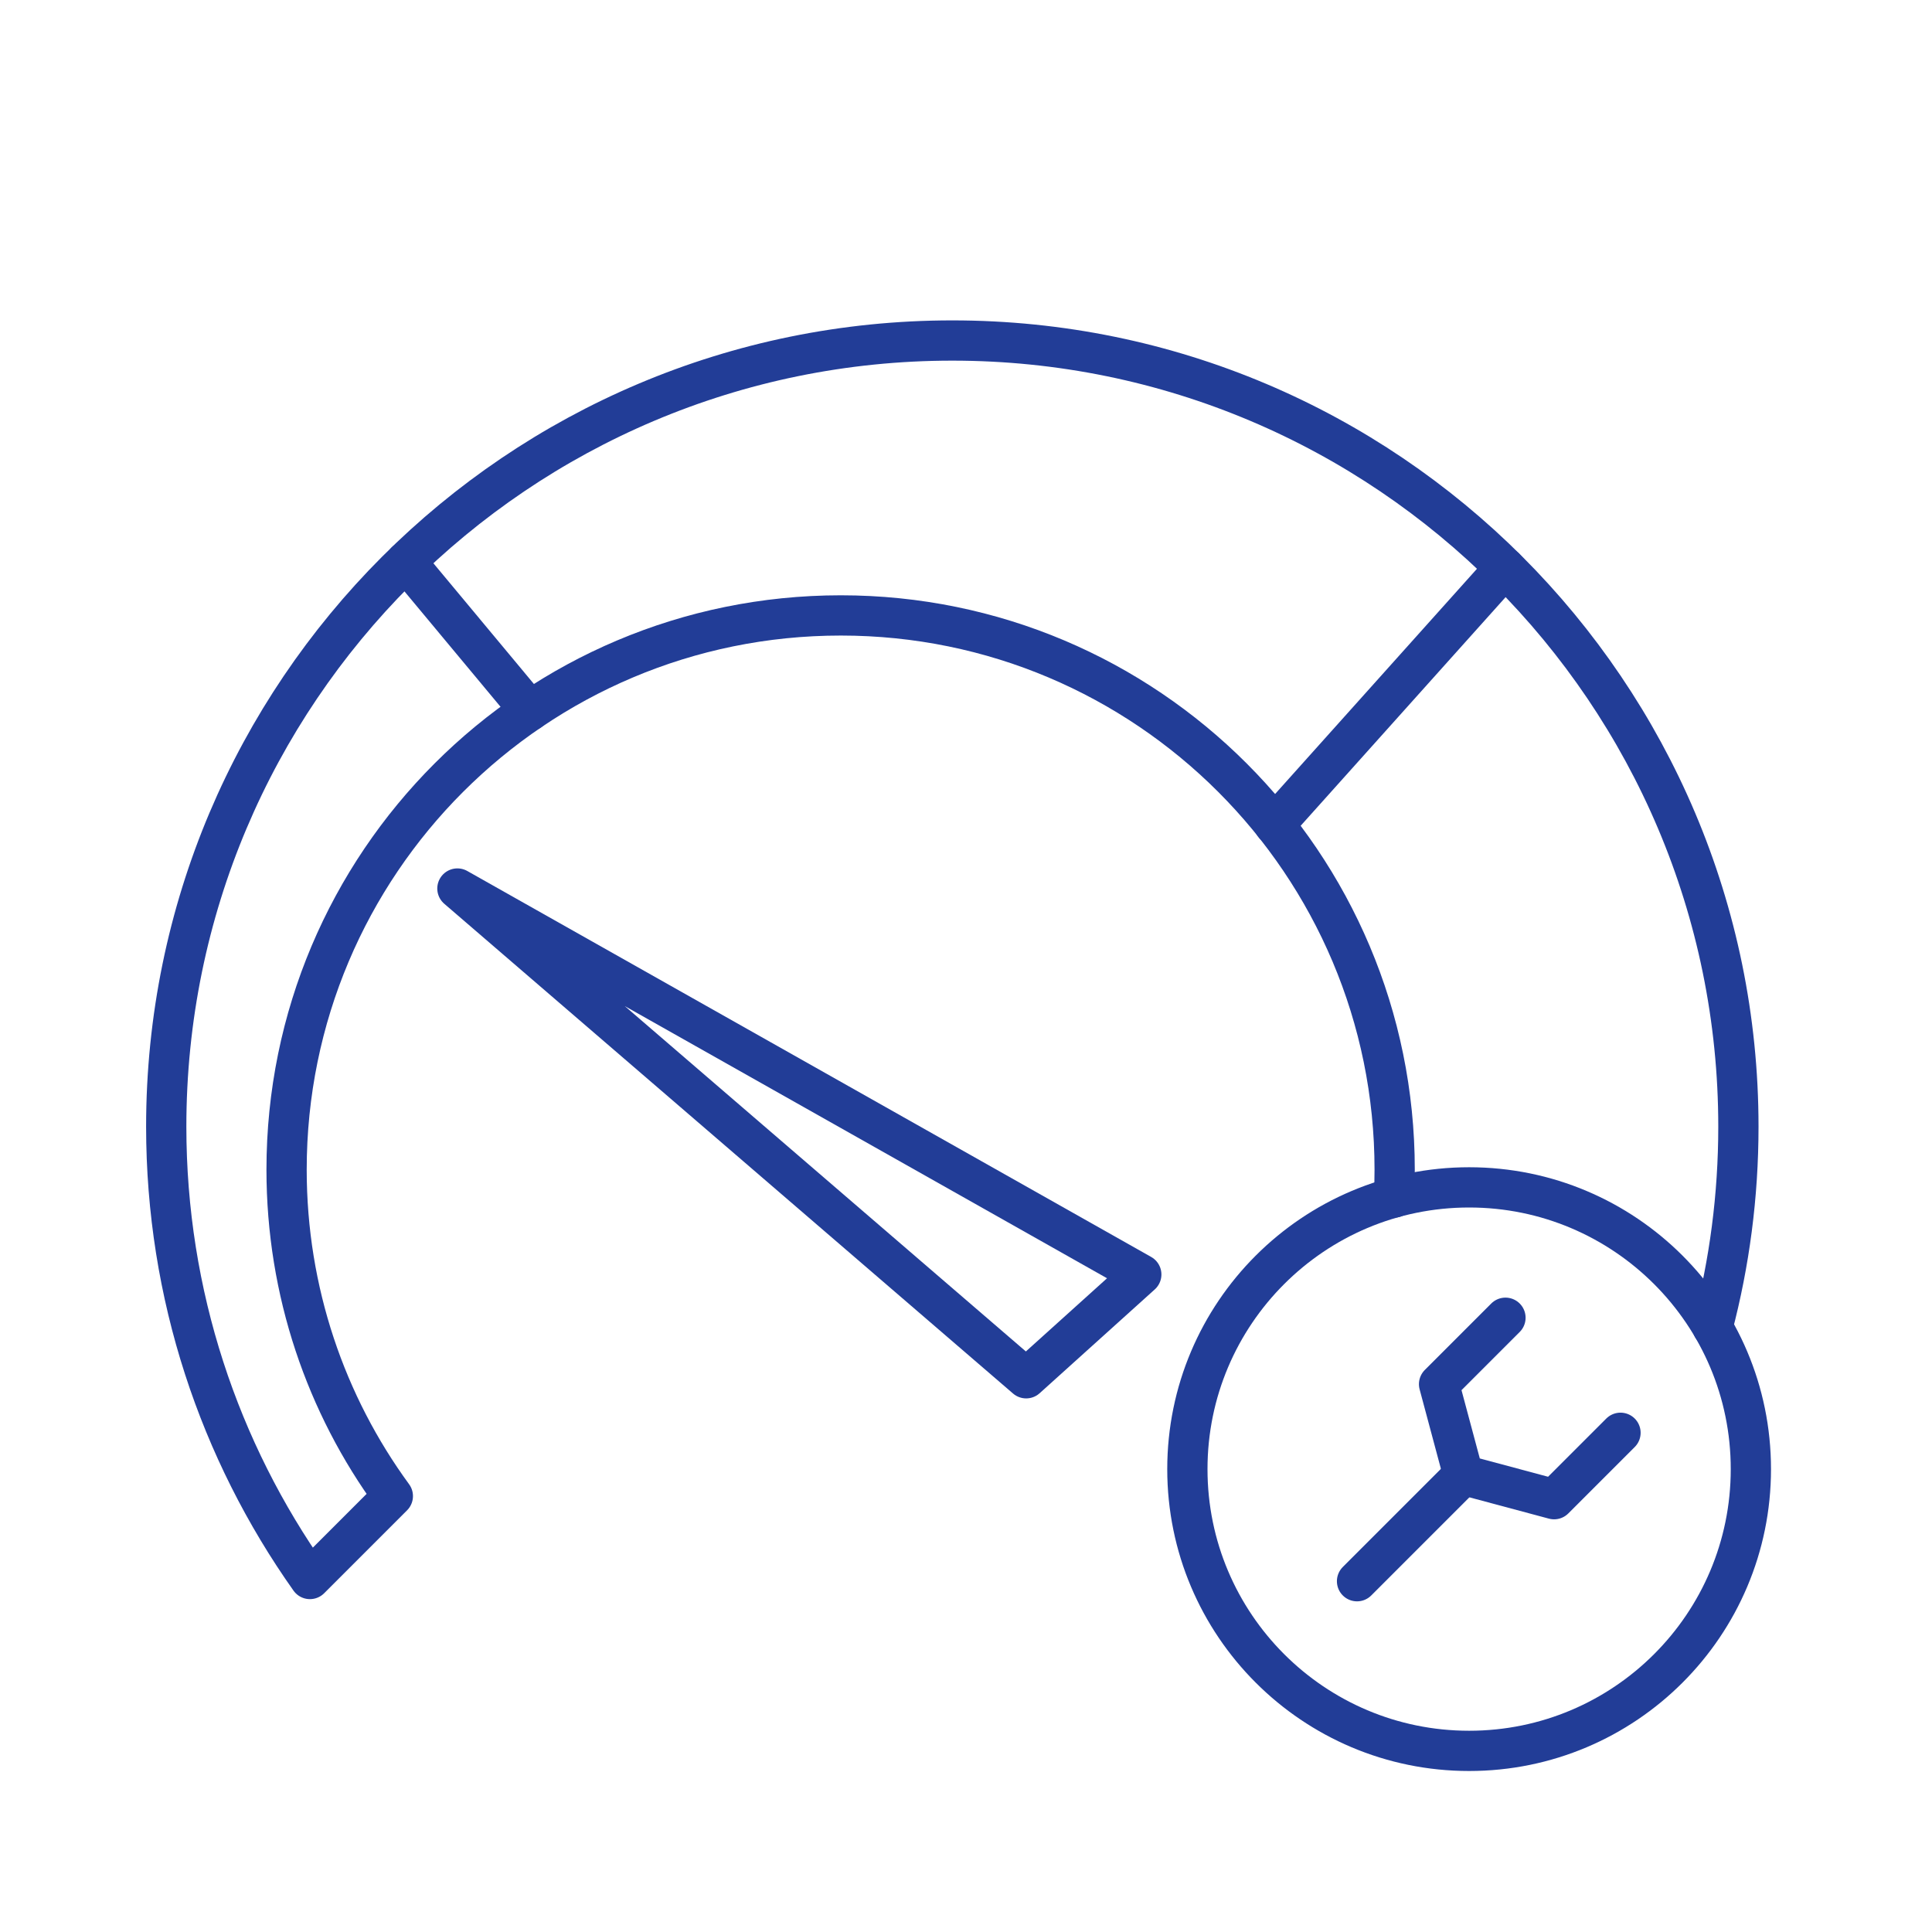
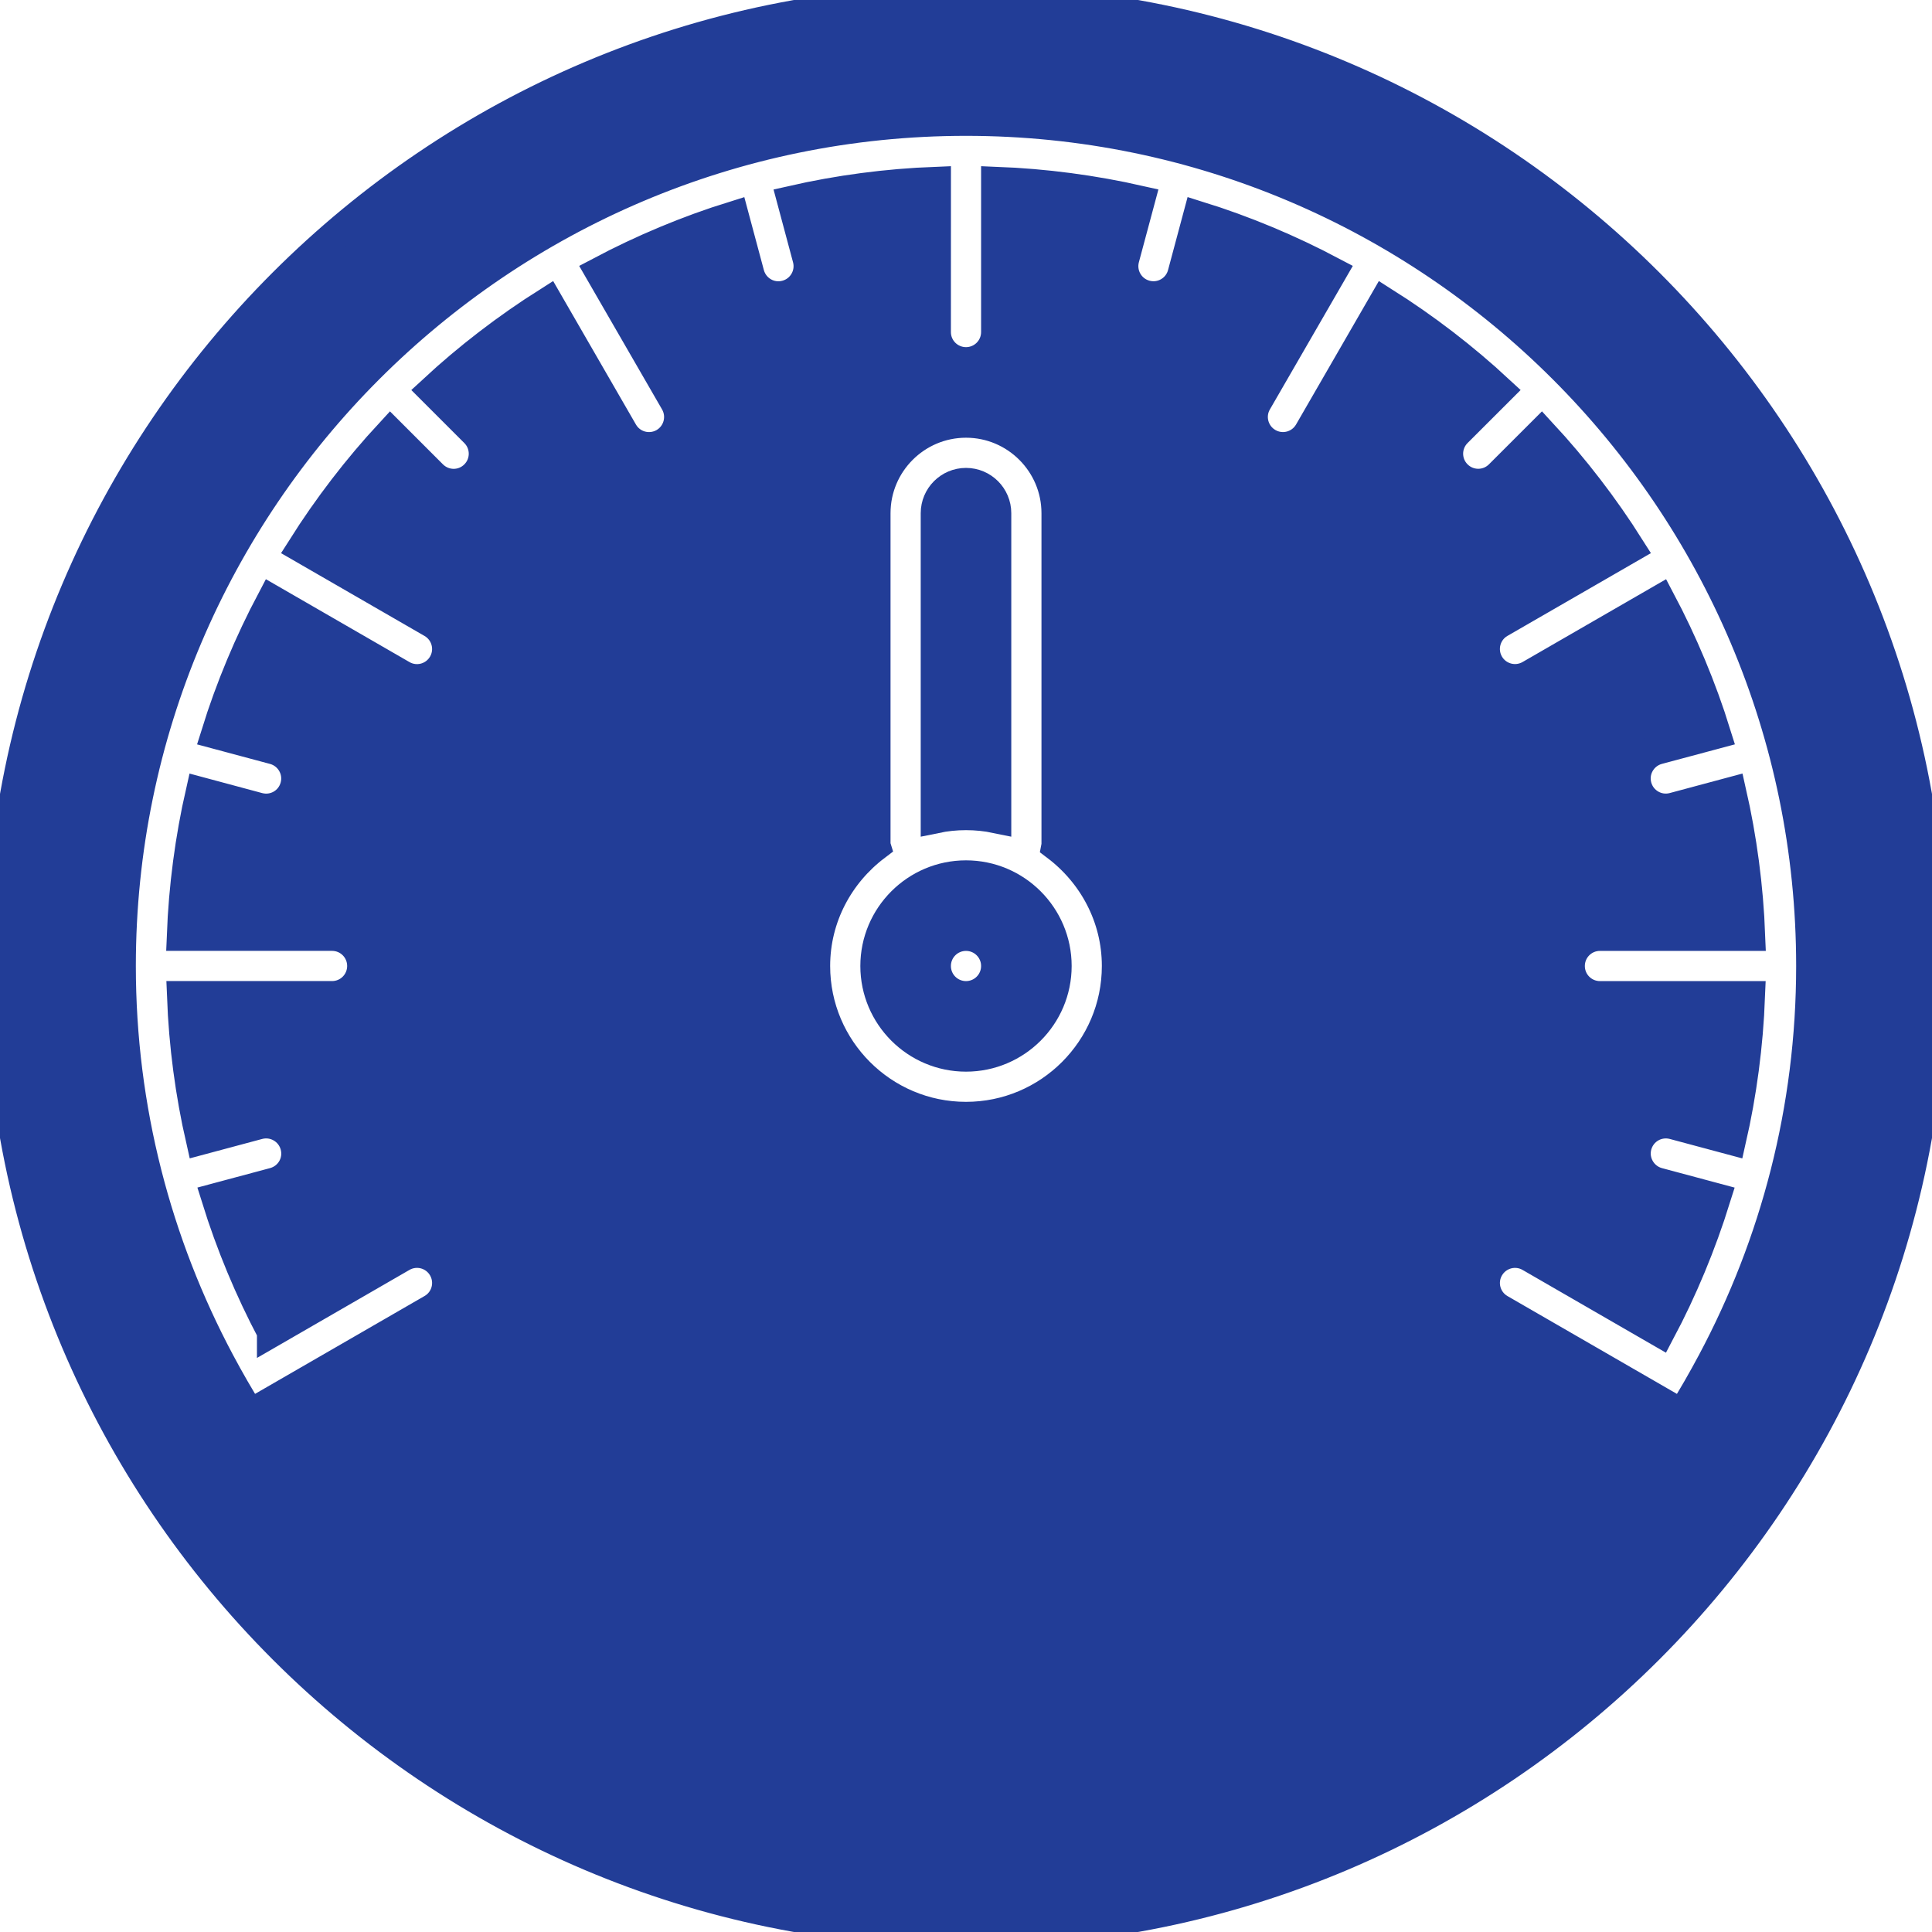
- <svg xmlns="http://www.w3.org/2000/svg" width="800px" height="800px" viewBox="0 0 48 48" id="a" fill="#223d97" stroke="#223d97">
+ <svg xmlns="http://www.w3.org/2000/svg" version="1.0" id="Layer_1" width="800px" height="800px" viewBox="0 0 64 64" enable-background="new 0 0 64 64" xml:space="preserve" fill="#223d97" stroke="#223d97">
  <g id="SVGRepo_bgCarrier" stroke-width="0" />
  <g id="SVGRepo_tracerCarrier" stroke-linecap="round" stroke-linejoin="round" />
  <g id="SVGRepo_iconCarrier">
-     <defs>
-       <style>.b{fill:none;stroke:#223d97;stroke-linecap:round;stroke-linejoin:round;}</style>
-     </defs>
-     <path class="b" d="M34.633,29.754c.011-.23,.017-.461,.017-.694,0-7.61-6.16-13.77-13.76-13.77-7.61,0-13.77,6.16-13.77,13.77,0,3.03,.98,5.84,2.64,8.11l-2.06,2.06c-2.25-3.18-3.57-7.06-3.57-11.24,0-10.78,8.74-19.53,19.53-19.53,10.78,0,19.53,8.75,19.53,19.53,0,1.722-.223,3.393-.642,4.984" />
-     <line class="b" x1="37.389" y1="14.106" x2="31.663" y2="20.494" />
-     <line class="b" x1="10.084" y1="13.954" x2="13.166" y2="17.656" />
-     <polygon class="b" points="11.364 22.075 28.355 31.664 25.495 34.243 11.364 22.075" />
-     <circle class="b" cx="36.5" cy="36.5" r="7" />
    <g>
-       <line class="b" x1="36.357" y1="36.643" x2="33.715" y2="39.285" />
-       <polyline class="b" points="37.403 32.739 35.753 34.389 36.357 36.643 38.611 37.247 40.261 35.597" />
+       <path fill="#223d97" d="M33,27.102V17c0-0.552-0.448-1-1-1s-1,0.448-1,1v10.102C31.323,27.035,31.657,27,32,27 S32.677,27.035,33,27.102z" />
+       <path fill="#223d97" d="M32,0C14.355,0,0,14.355,0,32s14.355,32,32,32s32-14.355,32-32S49.645,0,32,0z M32,37c-2.757,0-5-2.243-5-5 c0-1.629,0.795-3.064,2.004-3.979L29,28.008V17c0-1.654,1.346-3,3-3s3,1.346,3,3v11l-0.004,0.021C36.205,28.936,37,30.371,37,32 C37,34.757,34.757,37,32,37z M55.722,46.851l-6.035-3.484c-0.479-0.277-0.643-0.888-0.366-1.366s0.887-0.643,1.366-0.366 l4.301,2.483c0.745-1.405,1.361-2.888,1.842-4.429l-1.906-0.511c-0.529-0.143-0.85-0.69-0.707-1.225 c0.146-0.536,0.689-0.848,1.225-0.707l1.902,0.51c0.351-1.538,0.563-3.127,0.626-4.756H53c-0.553,0-1-0.447-1-1s0.447-1,1-1h4.975 c-0.062-1.629-0.275-3.218-0.625-4.758l-1.909,0.512c-0.533,0.144-1.082-0.174-1.225-0.707c-0.144-0.534,0.174-1.081,0.707-1.225 l1.916-0.513c-0.479-1.544-1.103-3.023-1.847-4.43l-4.304,2.484c-0.48,0.277-1.092,0.113-1.368-0.365 c-0.275-0.477-0.113-1.089,0.364-1.365l4.304-2.483c-0.857-1.357-1.835-2.63-2.922-3.803l-1.39,1.389 c-0.391,0.391-1.023,0.391-1.414,0c-0.392-0.391-0.391-1.023,0-1.414l1.39-1.389c-1.172-1.087-2.445-2.064-3.803-2.922l-2.482,4.3 c-0.277,0.48-0.889,0.644-1.367,0.367c-0.478-0.275-0.643-0.887-0.367-1.364l2.488-4.307c-1.407-0.744-2.888-1.367-4.432-1.847 l-0.513,1.915c-0.143,0.534-0.691,0.851-1.225,0.707c-0.535-0.143-0.85-0.69-0.707-1.225l0.512-1.908 C36.218,6.301,34.628,6.087,33,6.025v4.973c0,0.555-0.447,1.001-1,1.002c-0.552-0.001-1-0.447-1-0.999l0.001-4.976 c-1.629,0.062-3.22,0.275-4.759,0.625l0.511,1.908c0.144,0.534-0.174,1.082-0.707,1.225c-0.535,0.145-1.08-0.173-1.225-0.707 l-0.513-1.914c-1.543,0.479-3.022,1.102-4.429,1.846l2.485,4.304c0.277,0.48,0.113,1.091-0.365,1.368 c-0.479,0.274-1.089,0.112-1.365-0.366l-2.483-4.303c-1.357,0.858-2.632,1.836-3.805,2.923l1.389,1.389 c0.391,0.391,0.391,1.024,0,1.414c-0.392,0.393-1.021,0.391-1.414,0l-1.389-1.389c-1.086,1.173-2.063,2.445-2.921,3.803 l4.301,2.482c0.48,0.277,0.644,0.888,0.367,1.367c-0.277,0.478-0.887,0.642-1.365,0.365l-4.307-2.486 c-0.744,1.407-1.367,2.887-1.847,4.431l1.914,0.513c0.533,0.144,0.851,0.692,0.707,1.225c-0.143,0.537-0.689,0.85-1.225,0.707 L6.65,26.243c-0.35,1.538-0.562,3.128-0.625,4.756h4.974C11.554,30.999,12,31.446,12,32c-0.001,0.552-0.446,0.999-1,0.999H6.031 c0.062,1.629,0.275,3.218,0.626,4.756l1.9-0.509c0.533-0.143,1.082,0.174,1.225,0.707c0.145,0.537-0.172,1.08-0.707,1.225 l-1.904,0.51c0.48,1.542,1.097,3.023,1.841,4.429v0.001l4.301-2.483c0.48-0.277,1.091-0.113,1.367,0.366 c0.275,0.479,0.113,1.089-0.366,1.364L8.278,46.85c-0.354-0.564-0.687-1.144-1.001-1.733C5.19,41.201,4,36.738,4,32 C4,16.561,16.561,4,32,4s28,12.561,28,28c0,4.739-1.19,9.202-3.278,13.118C56.407,45.708,56.076,46.287,55.722,46.851z" />
+       <path fill="#223d97" d="M32,29c-1.654,0-3,1.346-3,3s1.346,3,3,3s3-1.346,3-3S33.654,29,32,29z M32,33c-0.553,0-1-0.447-1-1 s0.447-1,1-1s1,0.447,1,1S32.553,33,32,33z" />
    </g>
  </g>
</svg>
